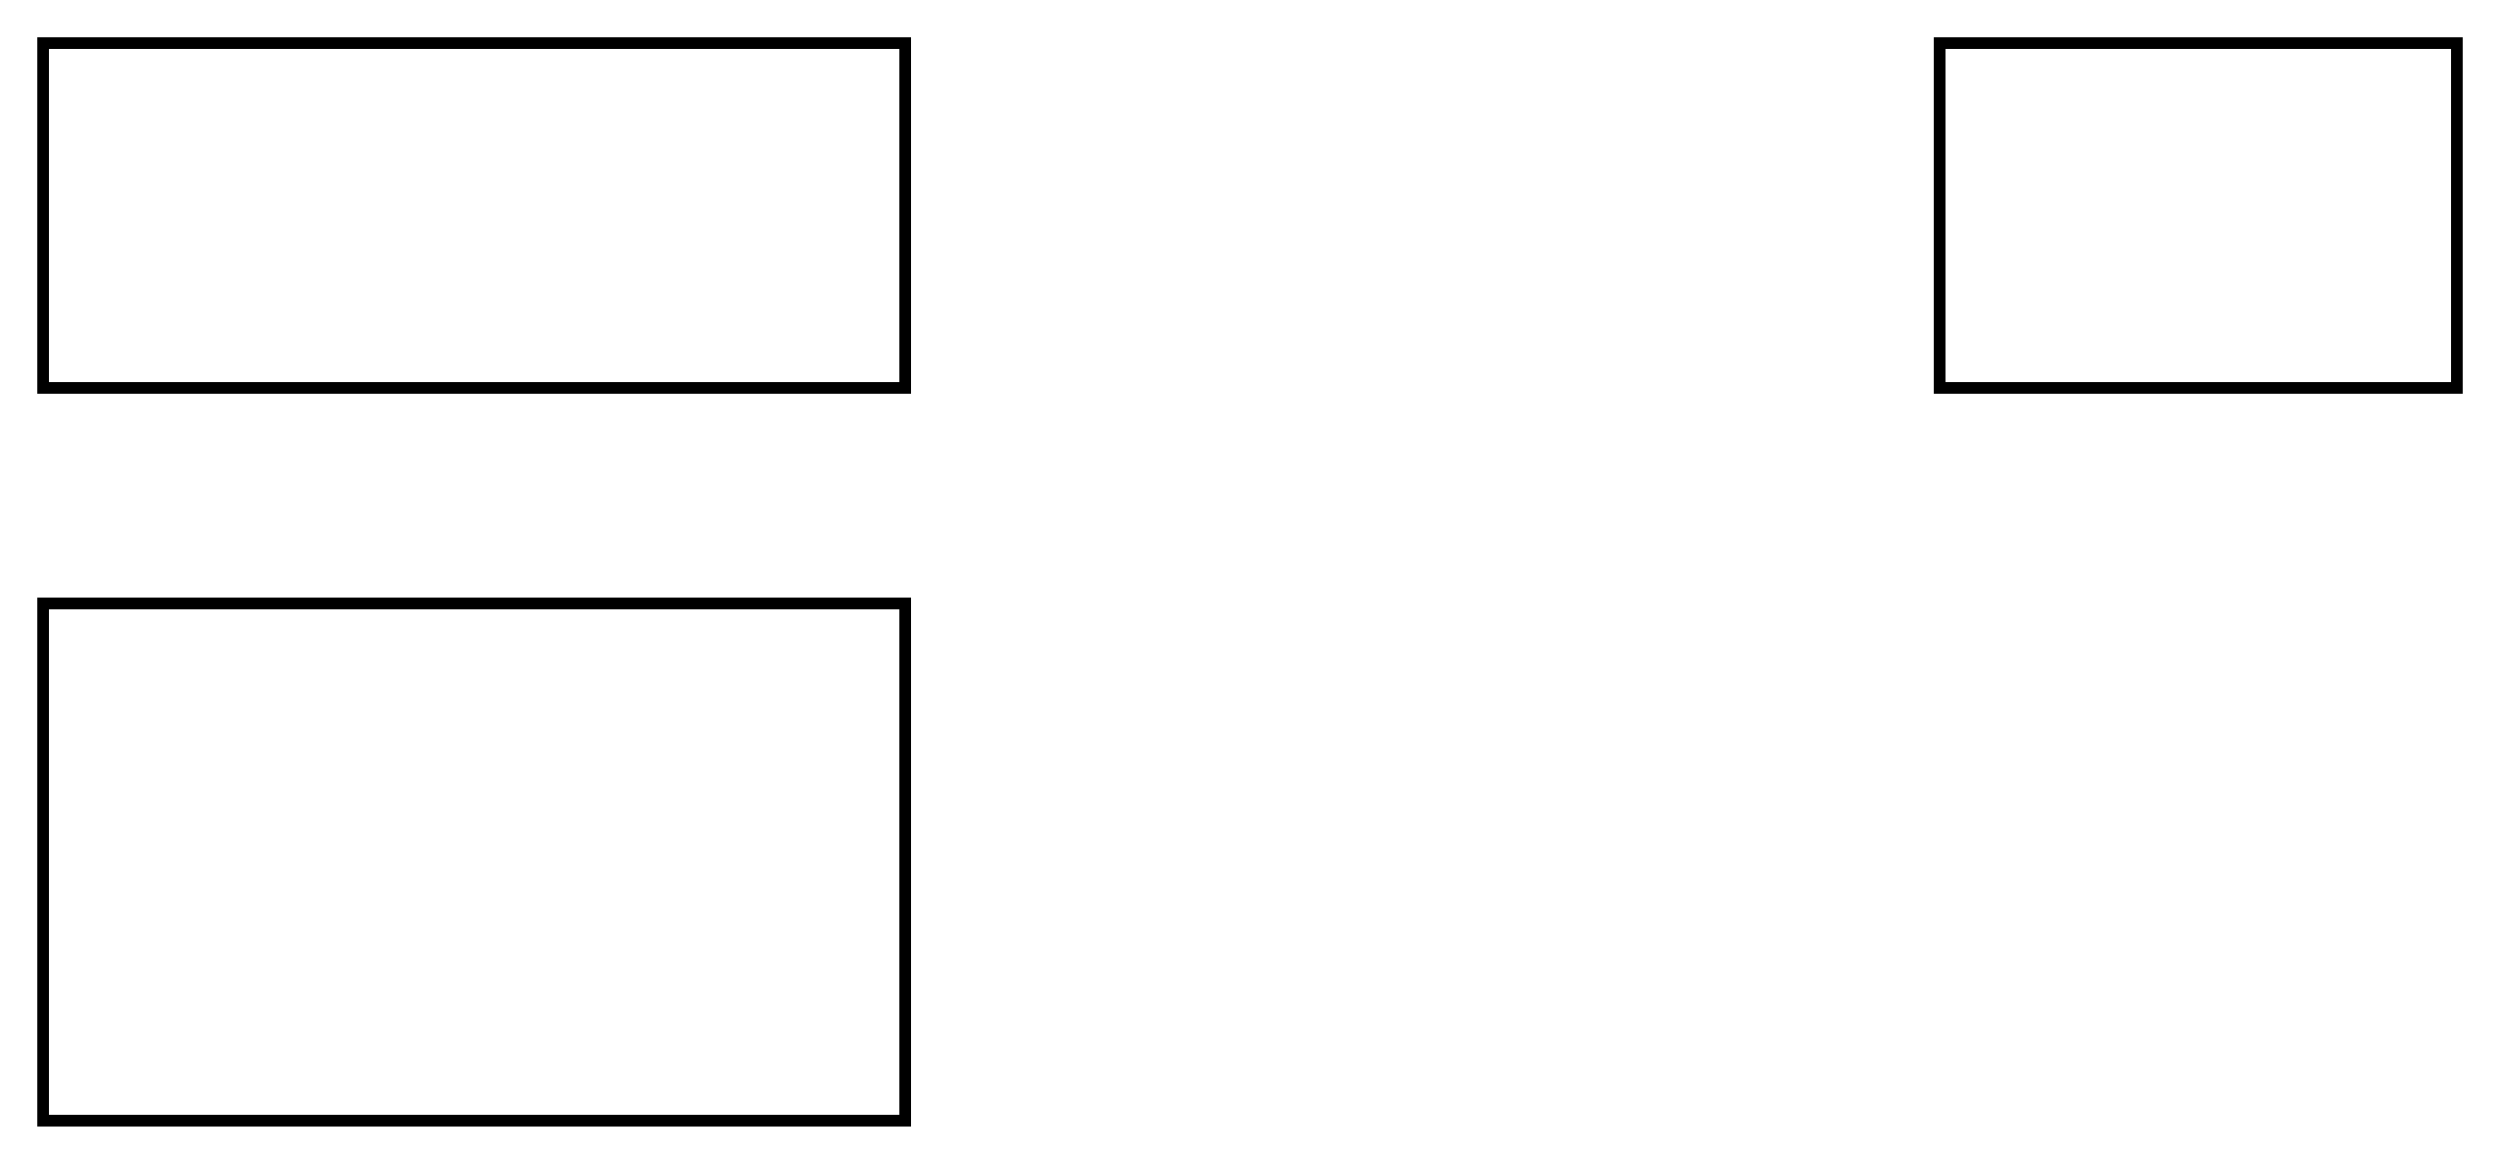
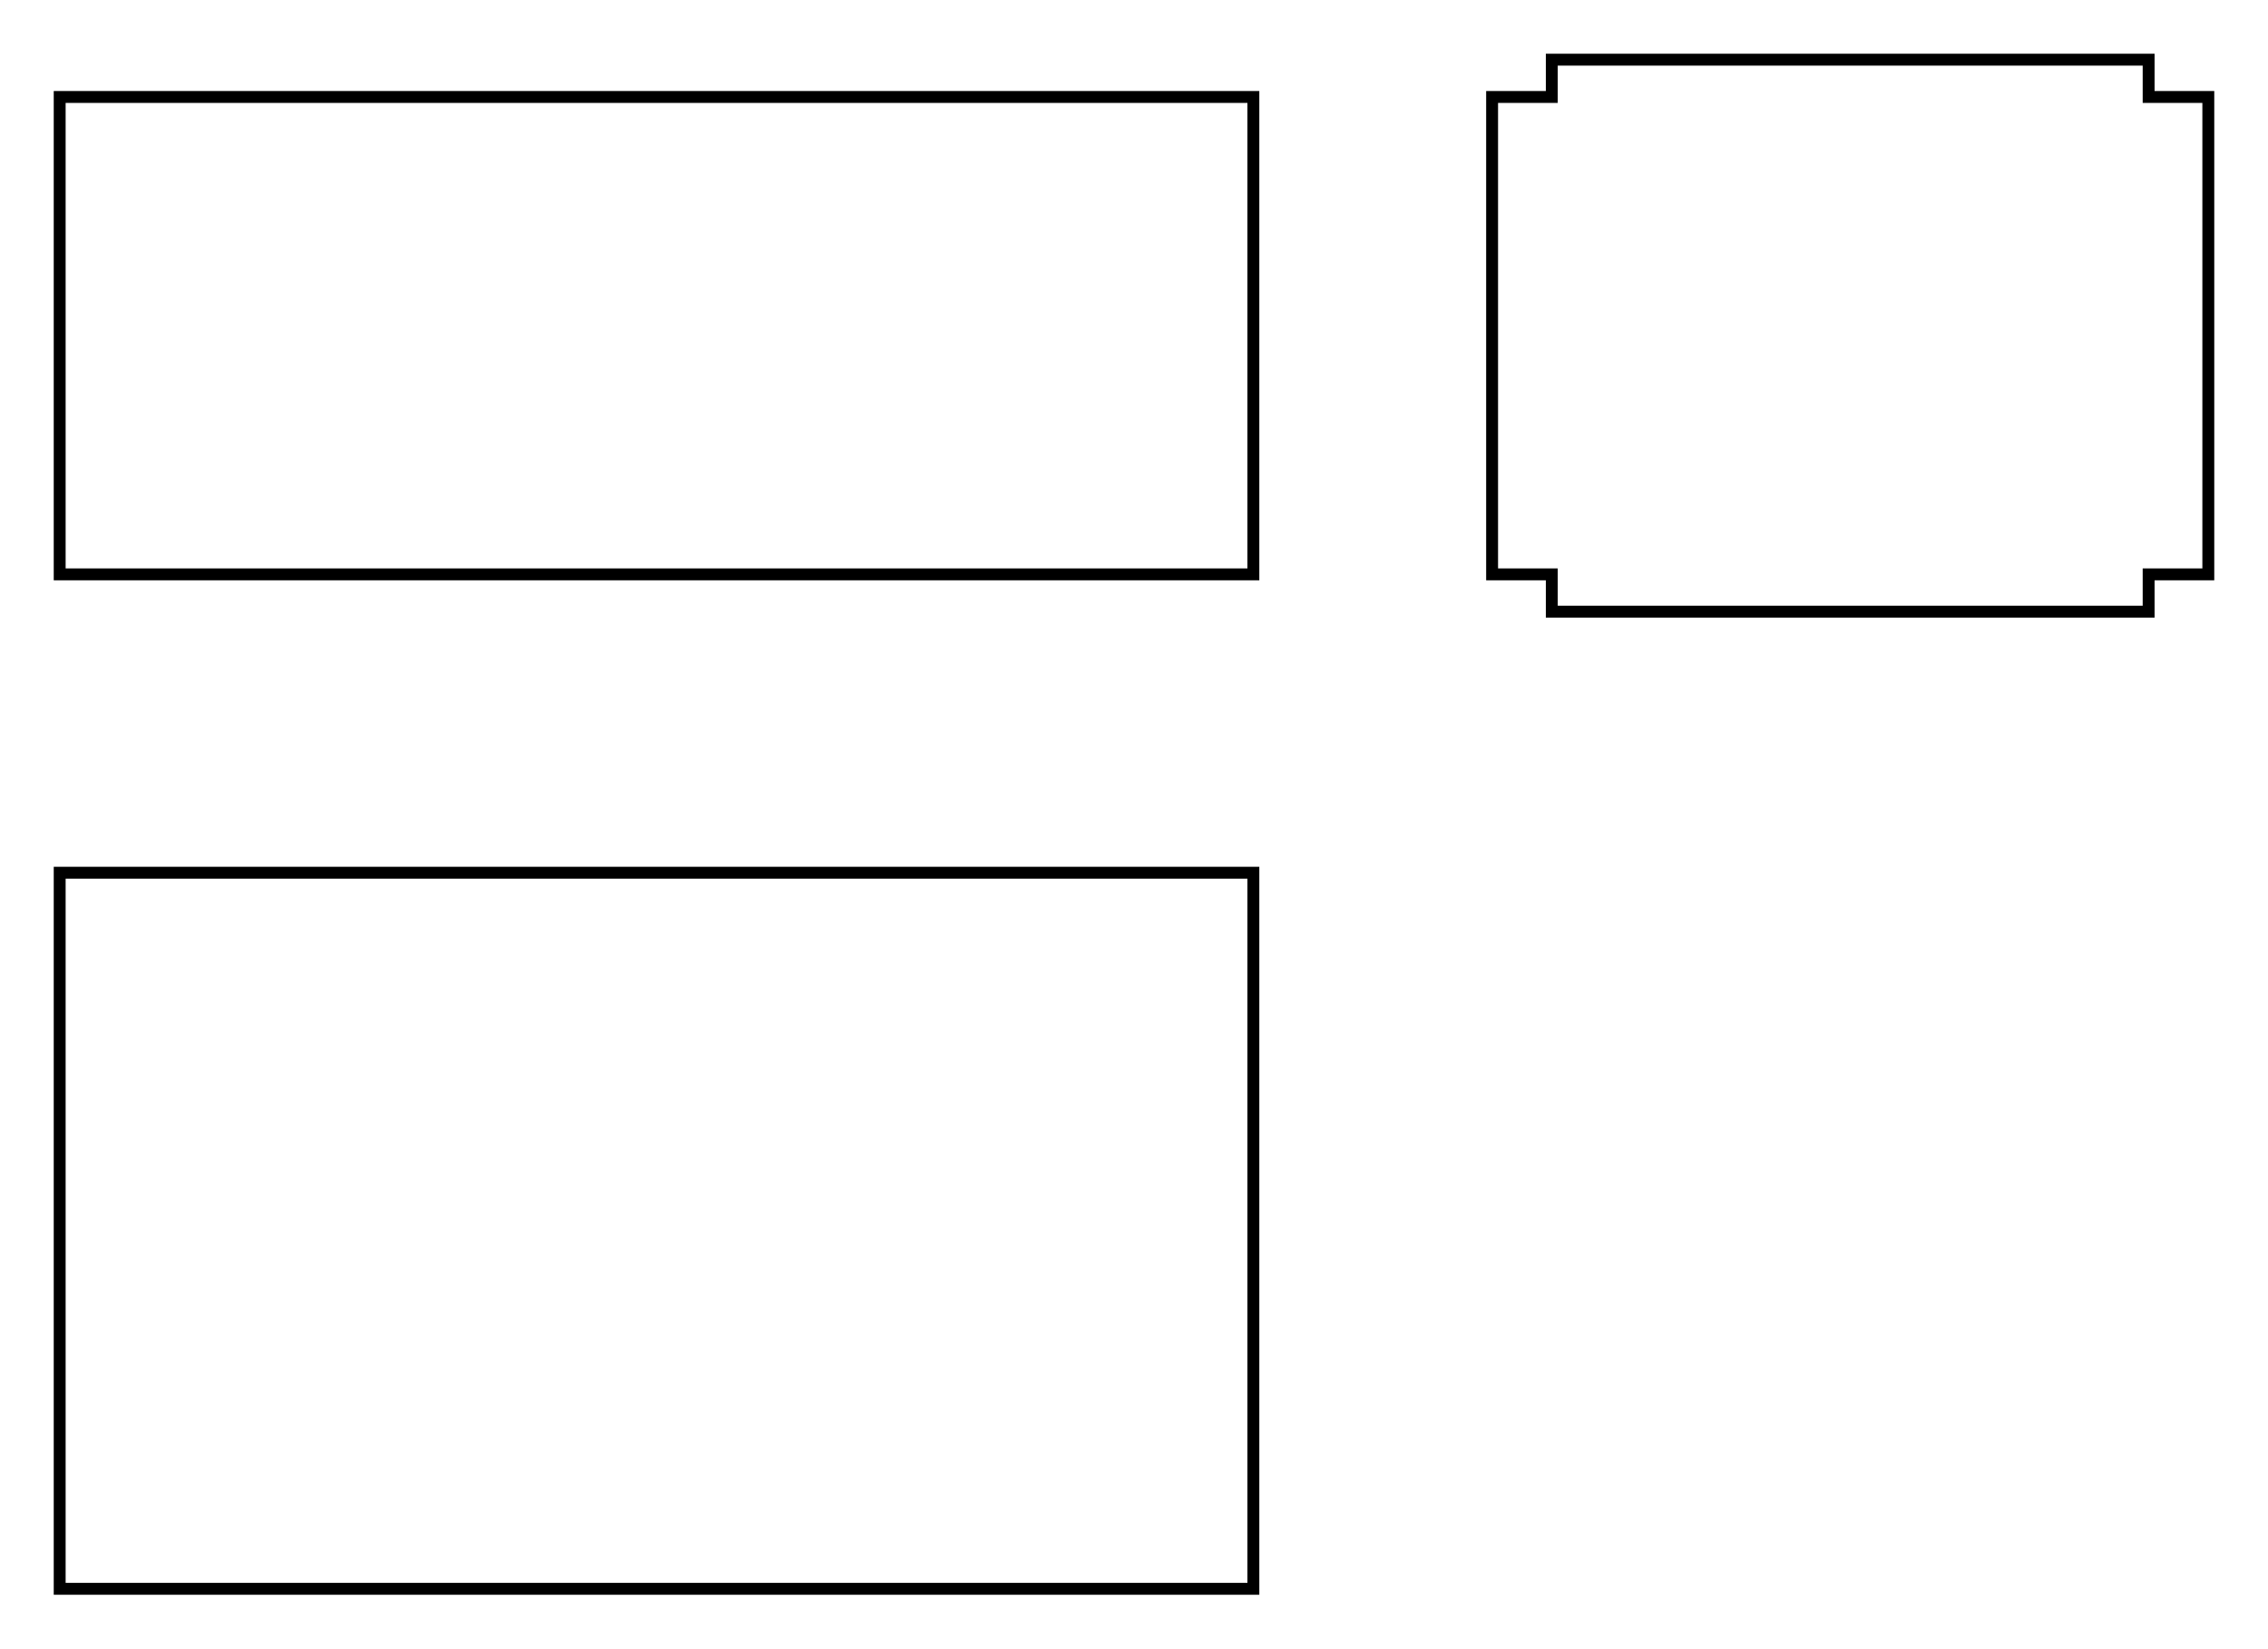
- <svg xmlns="http://www.w3.org/2000/svg" version="1.1" viewBox="-11 -5 58 27" fill="none" stroke="black" stroke-width="0.6%" vector-effect="non-scaling-stroke">
-   <path d="M 34 -4 L 46 -4 L 46 4 L 34 4 L 34 -4 Z" />
+ <svg xmlns="http://www.w3.org/2000/svg" version="1.1" viewBox="-11 -5.625 38 27.625" fill="none" stroke="black" stroke-width="0.6%" vector-effect="non-scaling-stroke">
+   <path d="M 5 9 L 10 9 L 10 21 L 5 21 L -5 21 L -10 21 L -10 9 L -5 9 L 5 9 Z" />
  <path d="M -10 -4 L 10 -4 L 10 4 L -10 4 L -10 -4 Z" />
-   <path d="M 5 9 L 10 9 L 10 21 L 5 21 L -5 21 L -10 21 L -10 9 L -5 9 L 5 9 Z" />
+   <path d="M 25 -4 L 26 -4 L 26 4 L 25 4 L 25 4.625 L 15 4.625 L 15 4 L 14 4 L 14 -4 L 15 -4 L 15 -4.625 L 25 -4.625 L 25 -4 Z" />
</svg>
